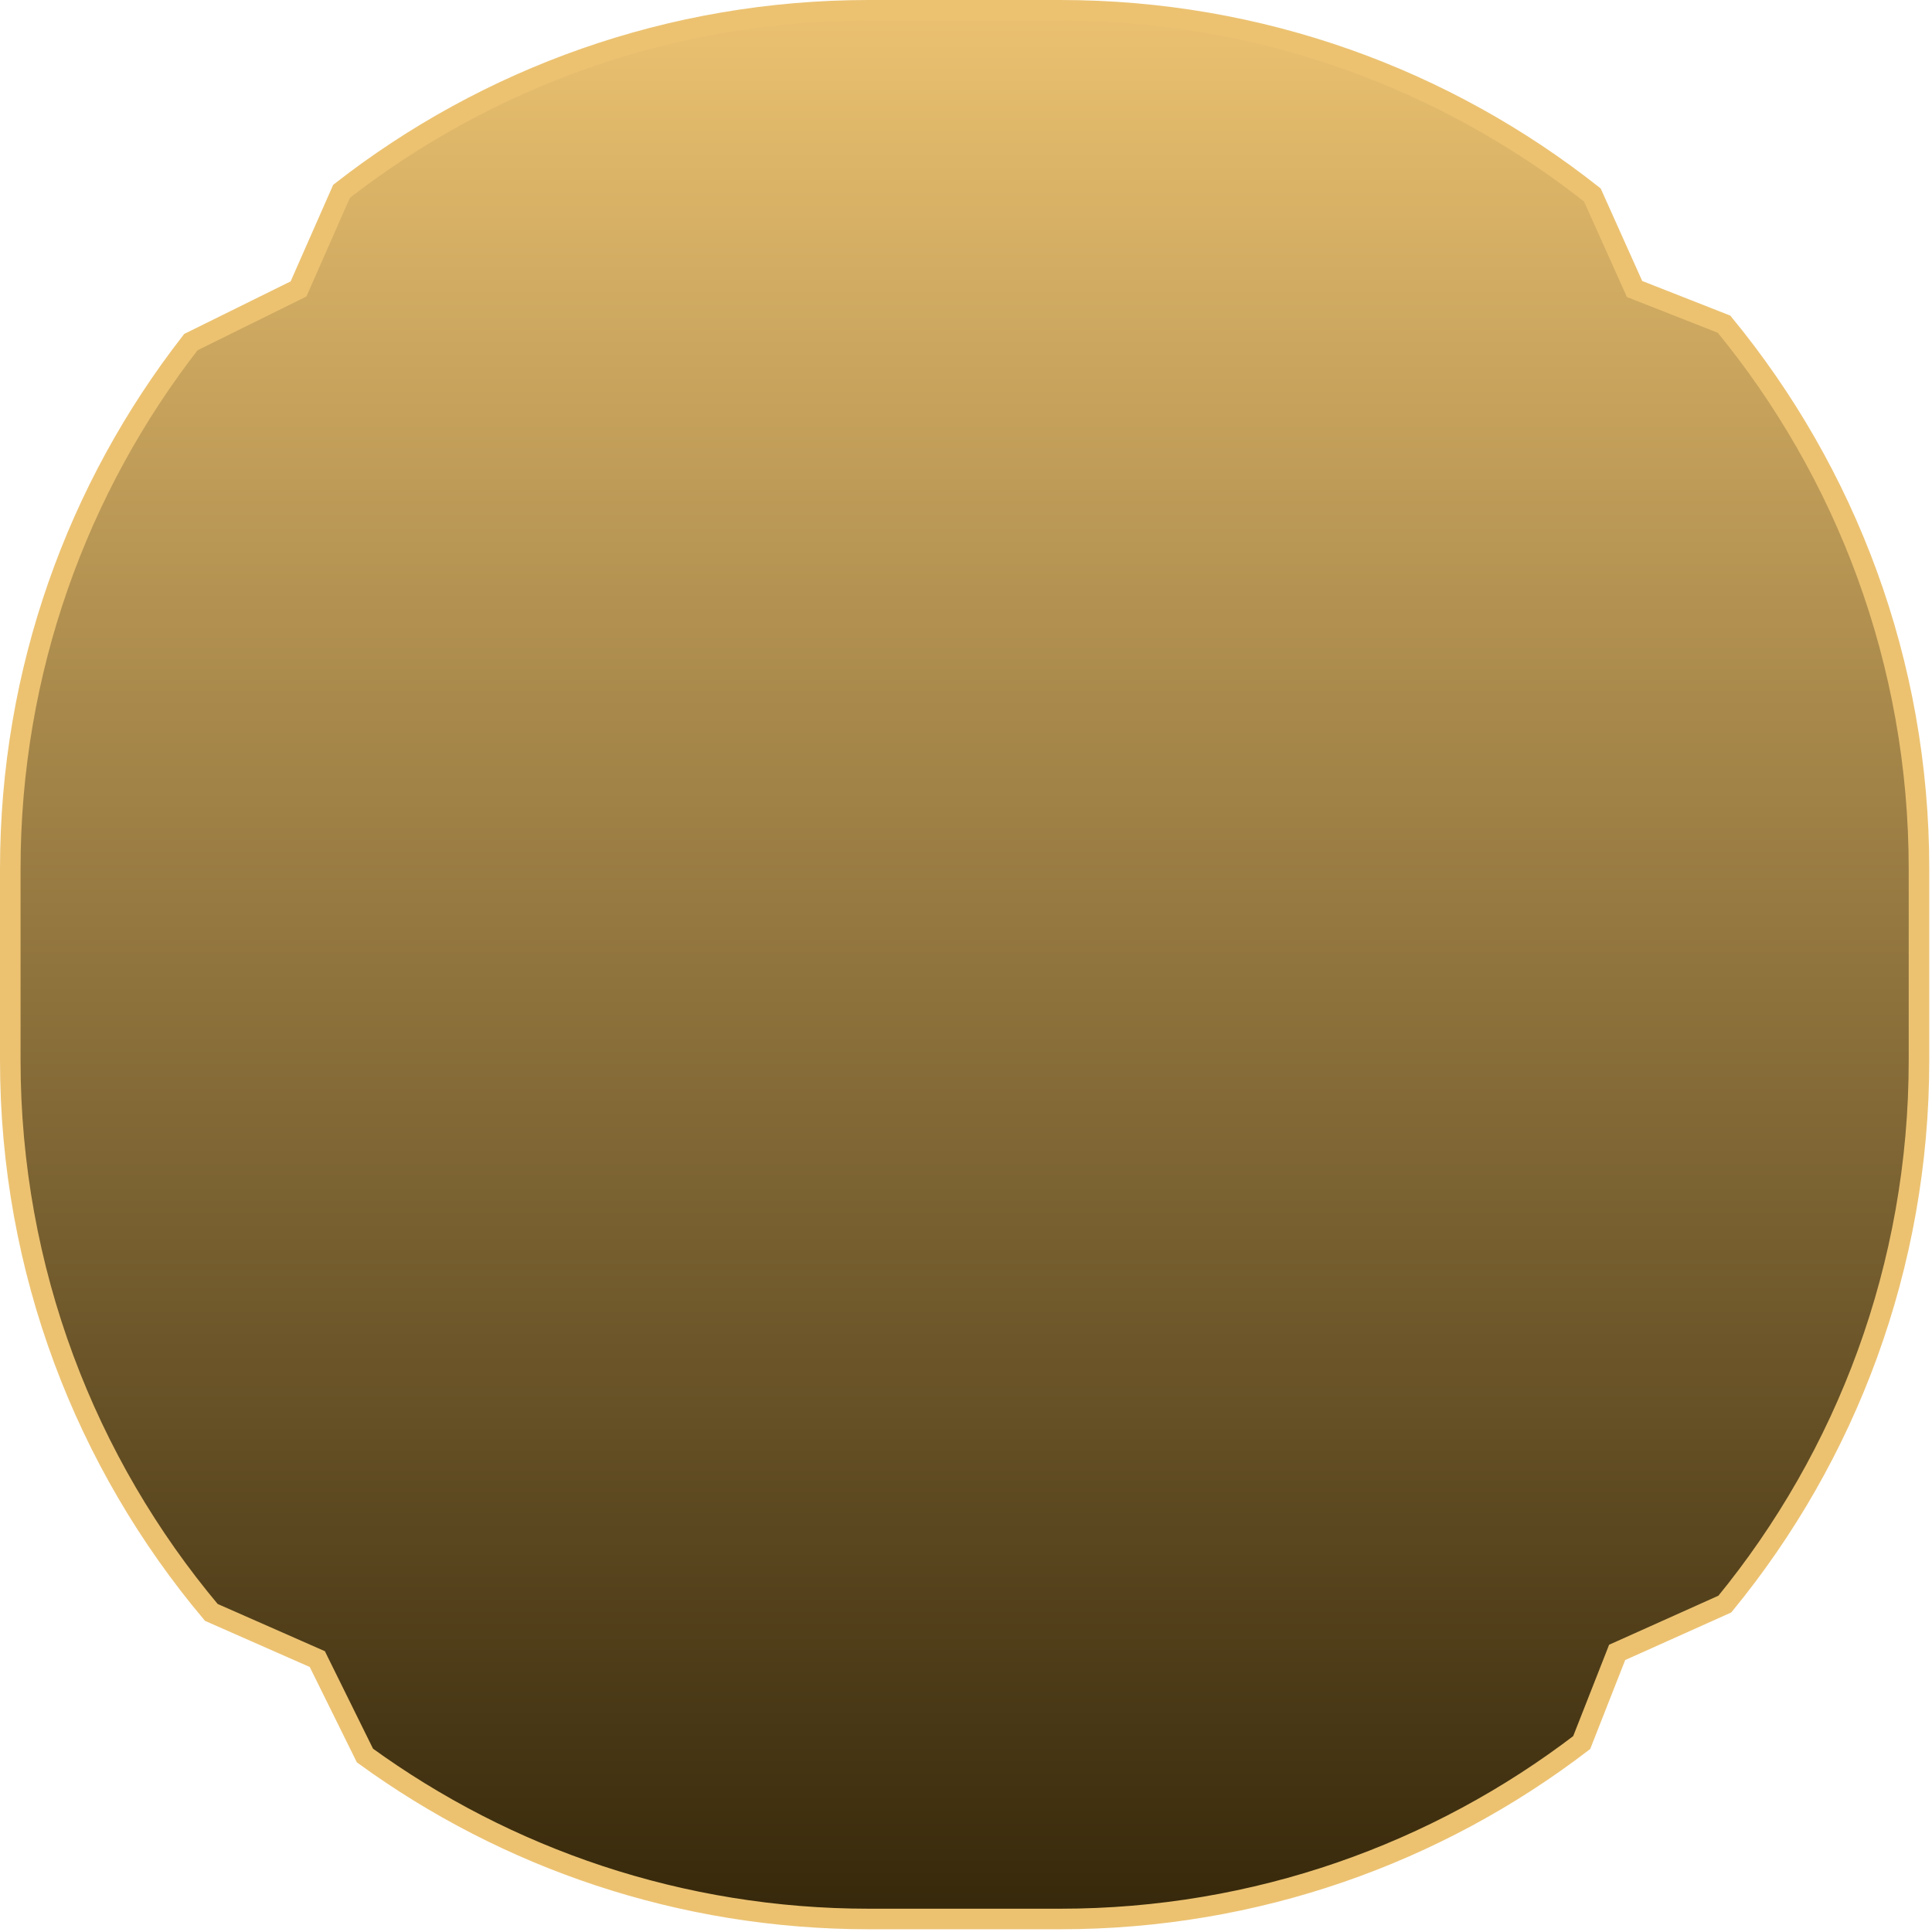
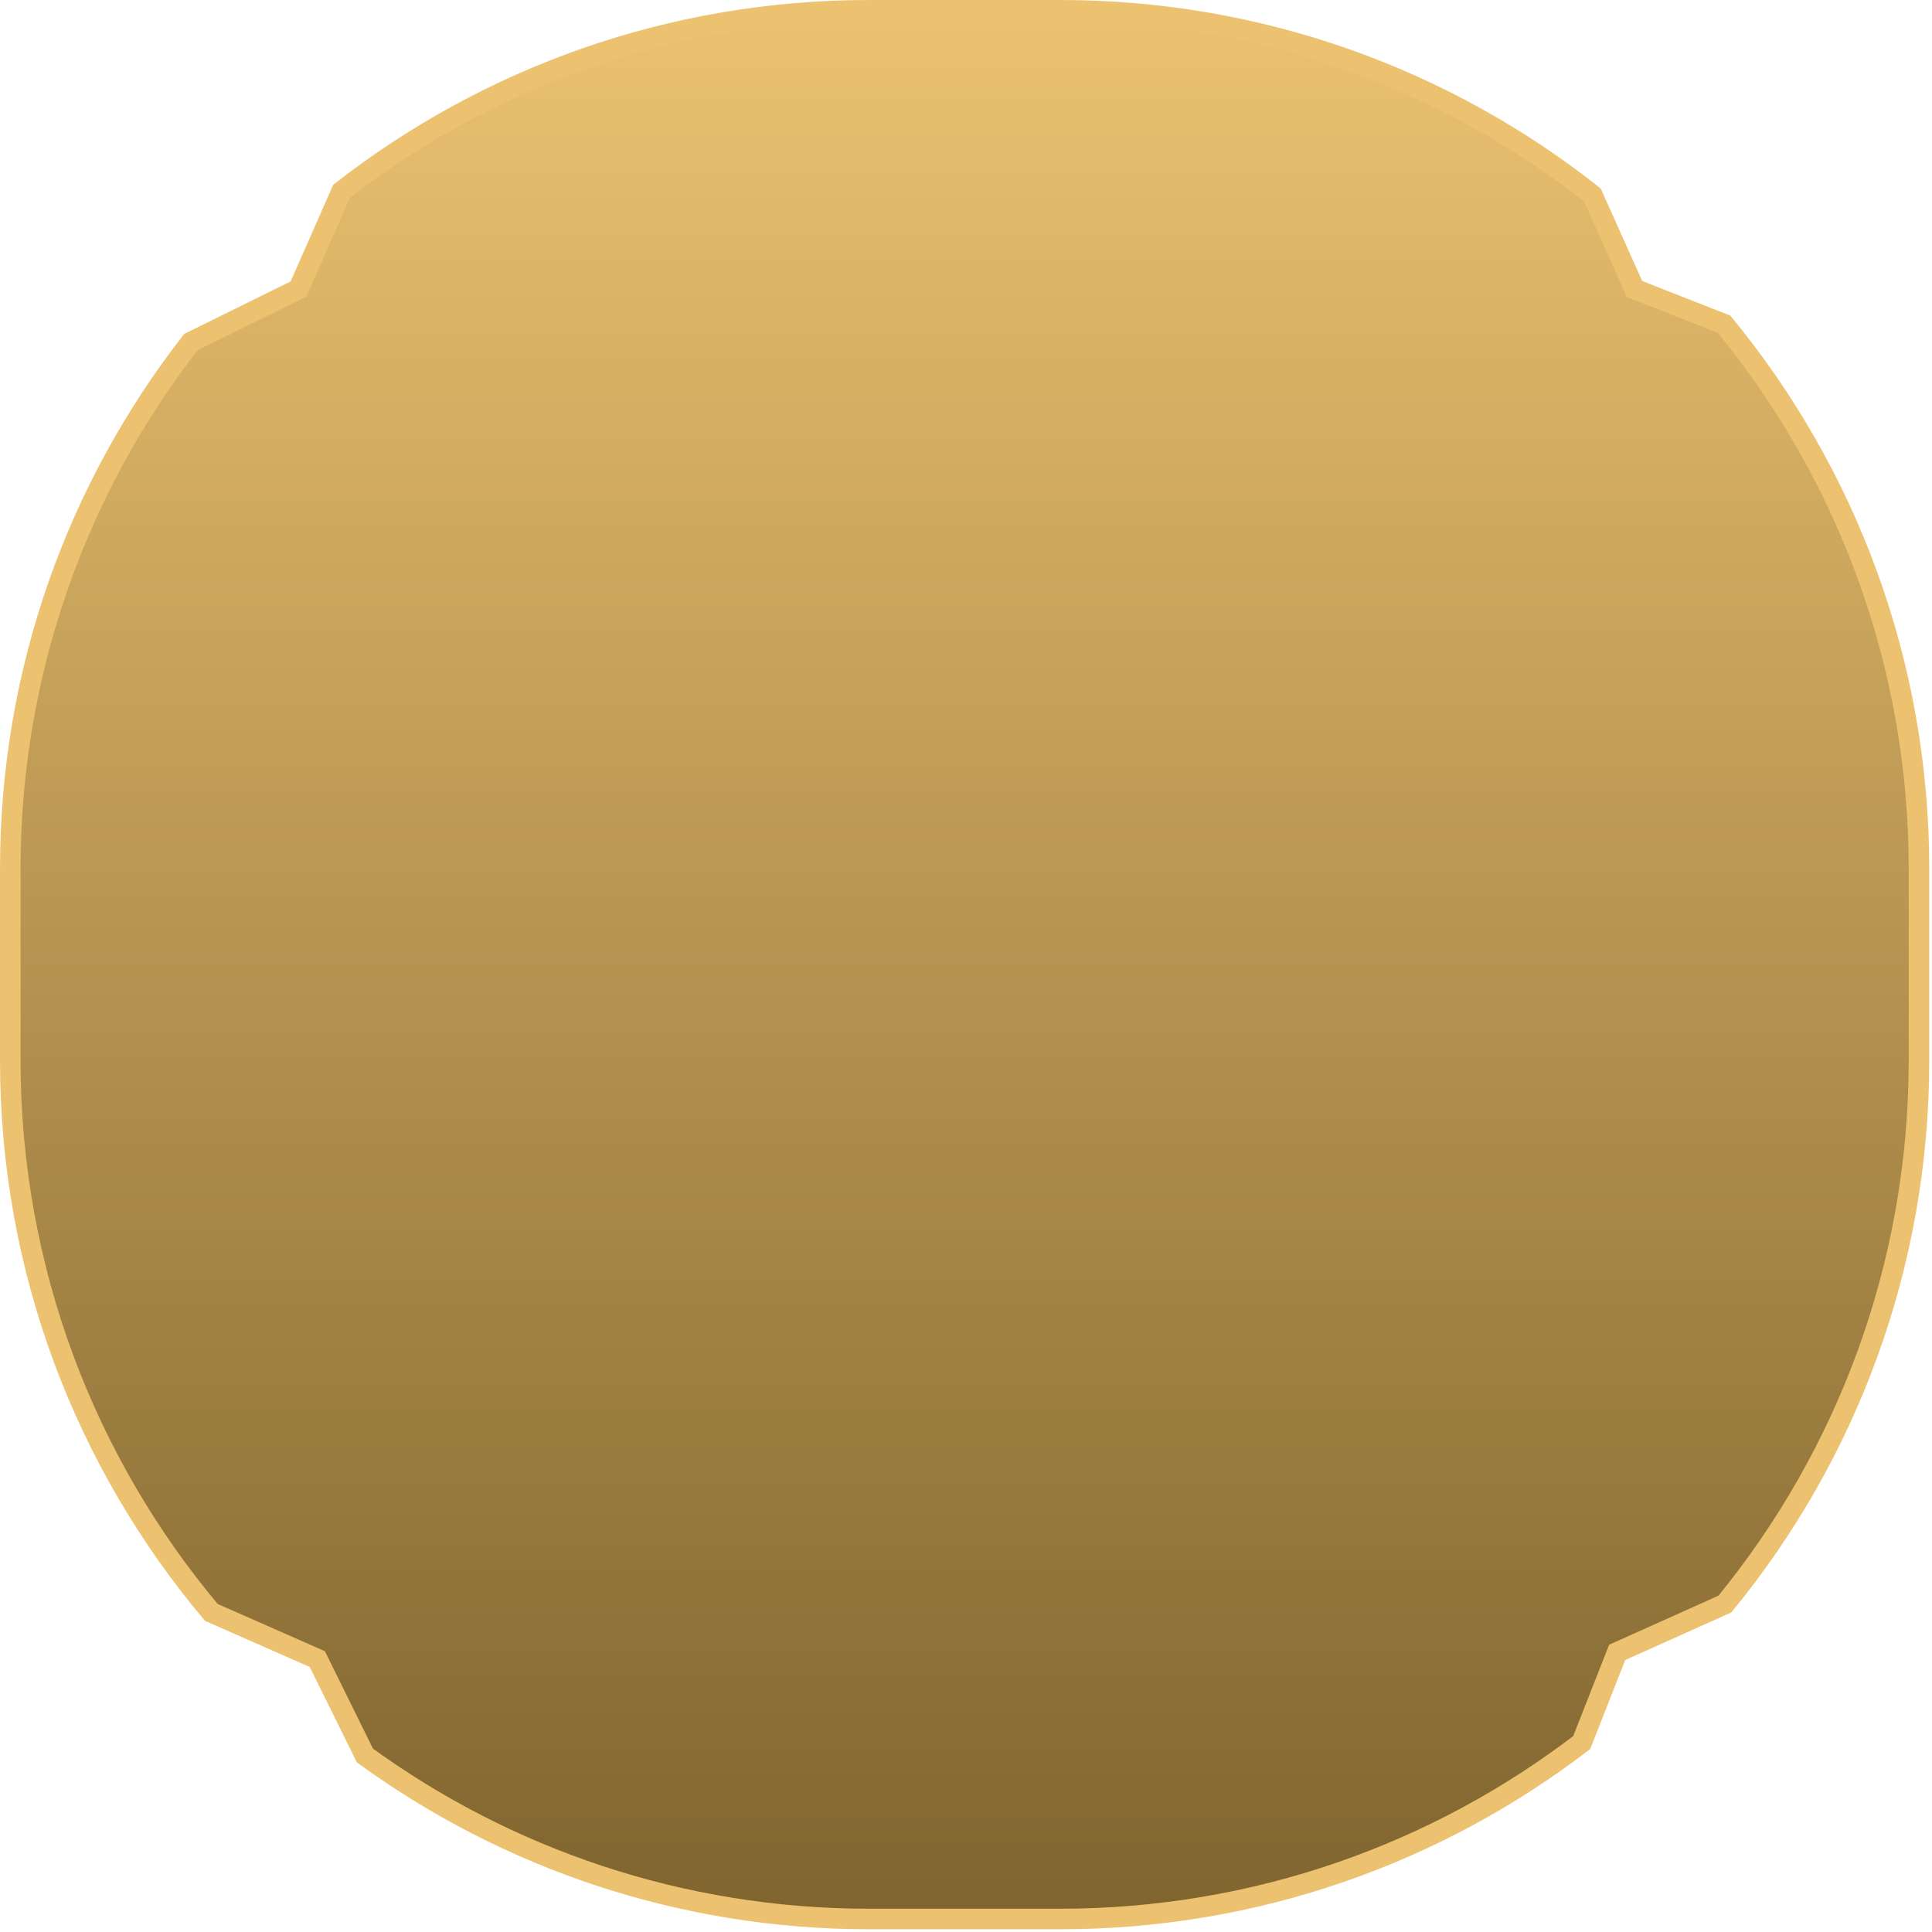
<svg xmlns="http://www.w3.org/2000/svg" width="94" height="94" viewBox="0 0 94 94" fill="none">
  <path d="M14.362 14.139L14.525 14.058L14.598 13.892L16.617 9.309C23.699 3.789 32.606 0.5 42.282 0.5H51.584C61.363 0.5 70.356 3.859 77.475 9.486L79.444 13.875L79.528 14.061L79.717 14.135L83.882 15.773C89.809 22.986 93.367 32.218 93.367 42.282V51.584C93.367 61.626 89.825 70.839 83.922 78.045L78.867 80.313L78.681 80.396L78.607 80.586L76.956 84.784C69.921 90.168 61.127 93.367 51.584 93.367H42.282C33.118 93.367 24.644 90.417 17.756 85.414L15.519 80.885L15.439 80.722L15.272 80.648L10.281 78.45C4.177 71.186 0.5 61.815 0.5 51.584V42.282C0.5 32.619 3.78 23.722 9.288 16.644L14.362 14.139Z" fill="url(#paint0_linear_932_6827)" stroke="#ECC271" />
  <defs>
    <linearGradient id="paint0_linear_932_6827" x1="46.933" y1="-3.49116e-06" x2="46.933" y2="93.867" gradientUnits="userSpaceOnUse">
      <stop stop-color="#ECC271" />
-       <stop offset="1" stop-color="#35270A" />
+       <stop offset="1" stop-color="#7F642E" />
    </linearGradient>
  </defs>
</svg>
